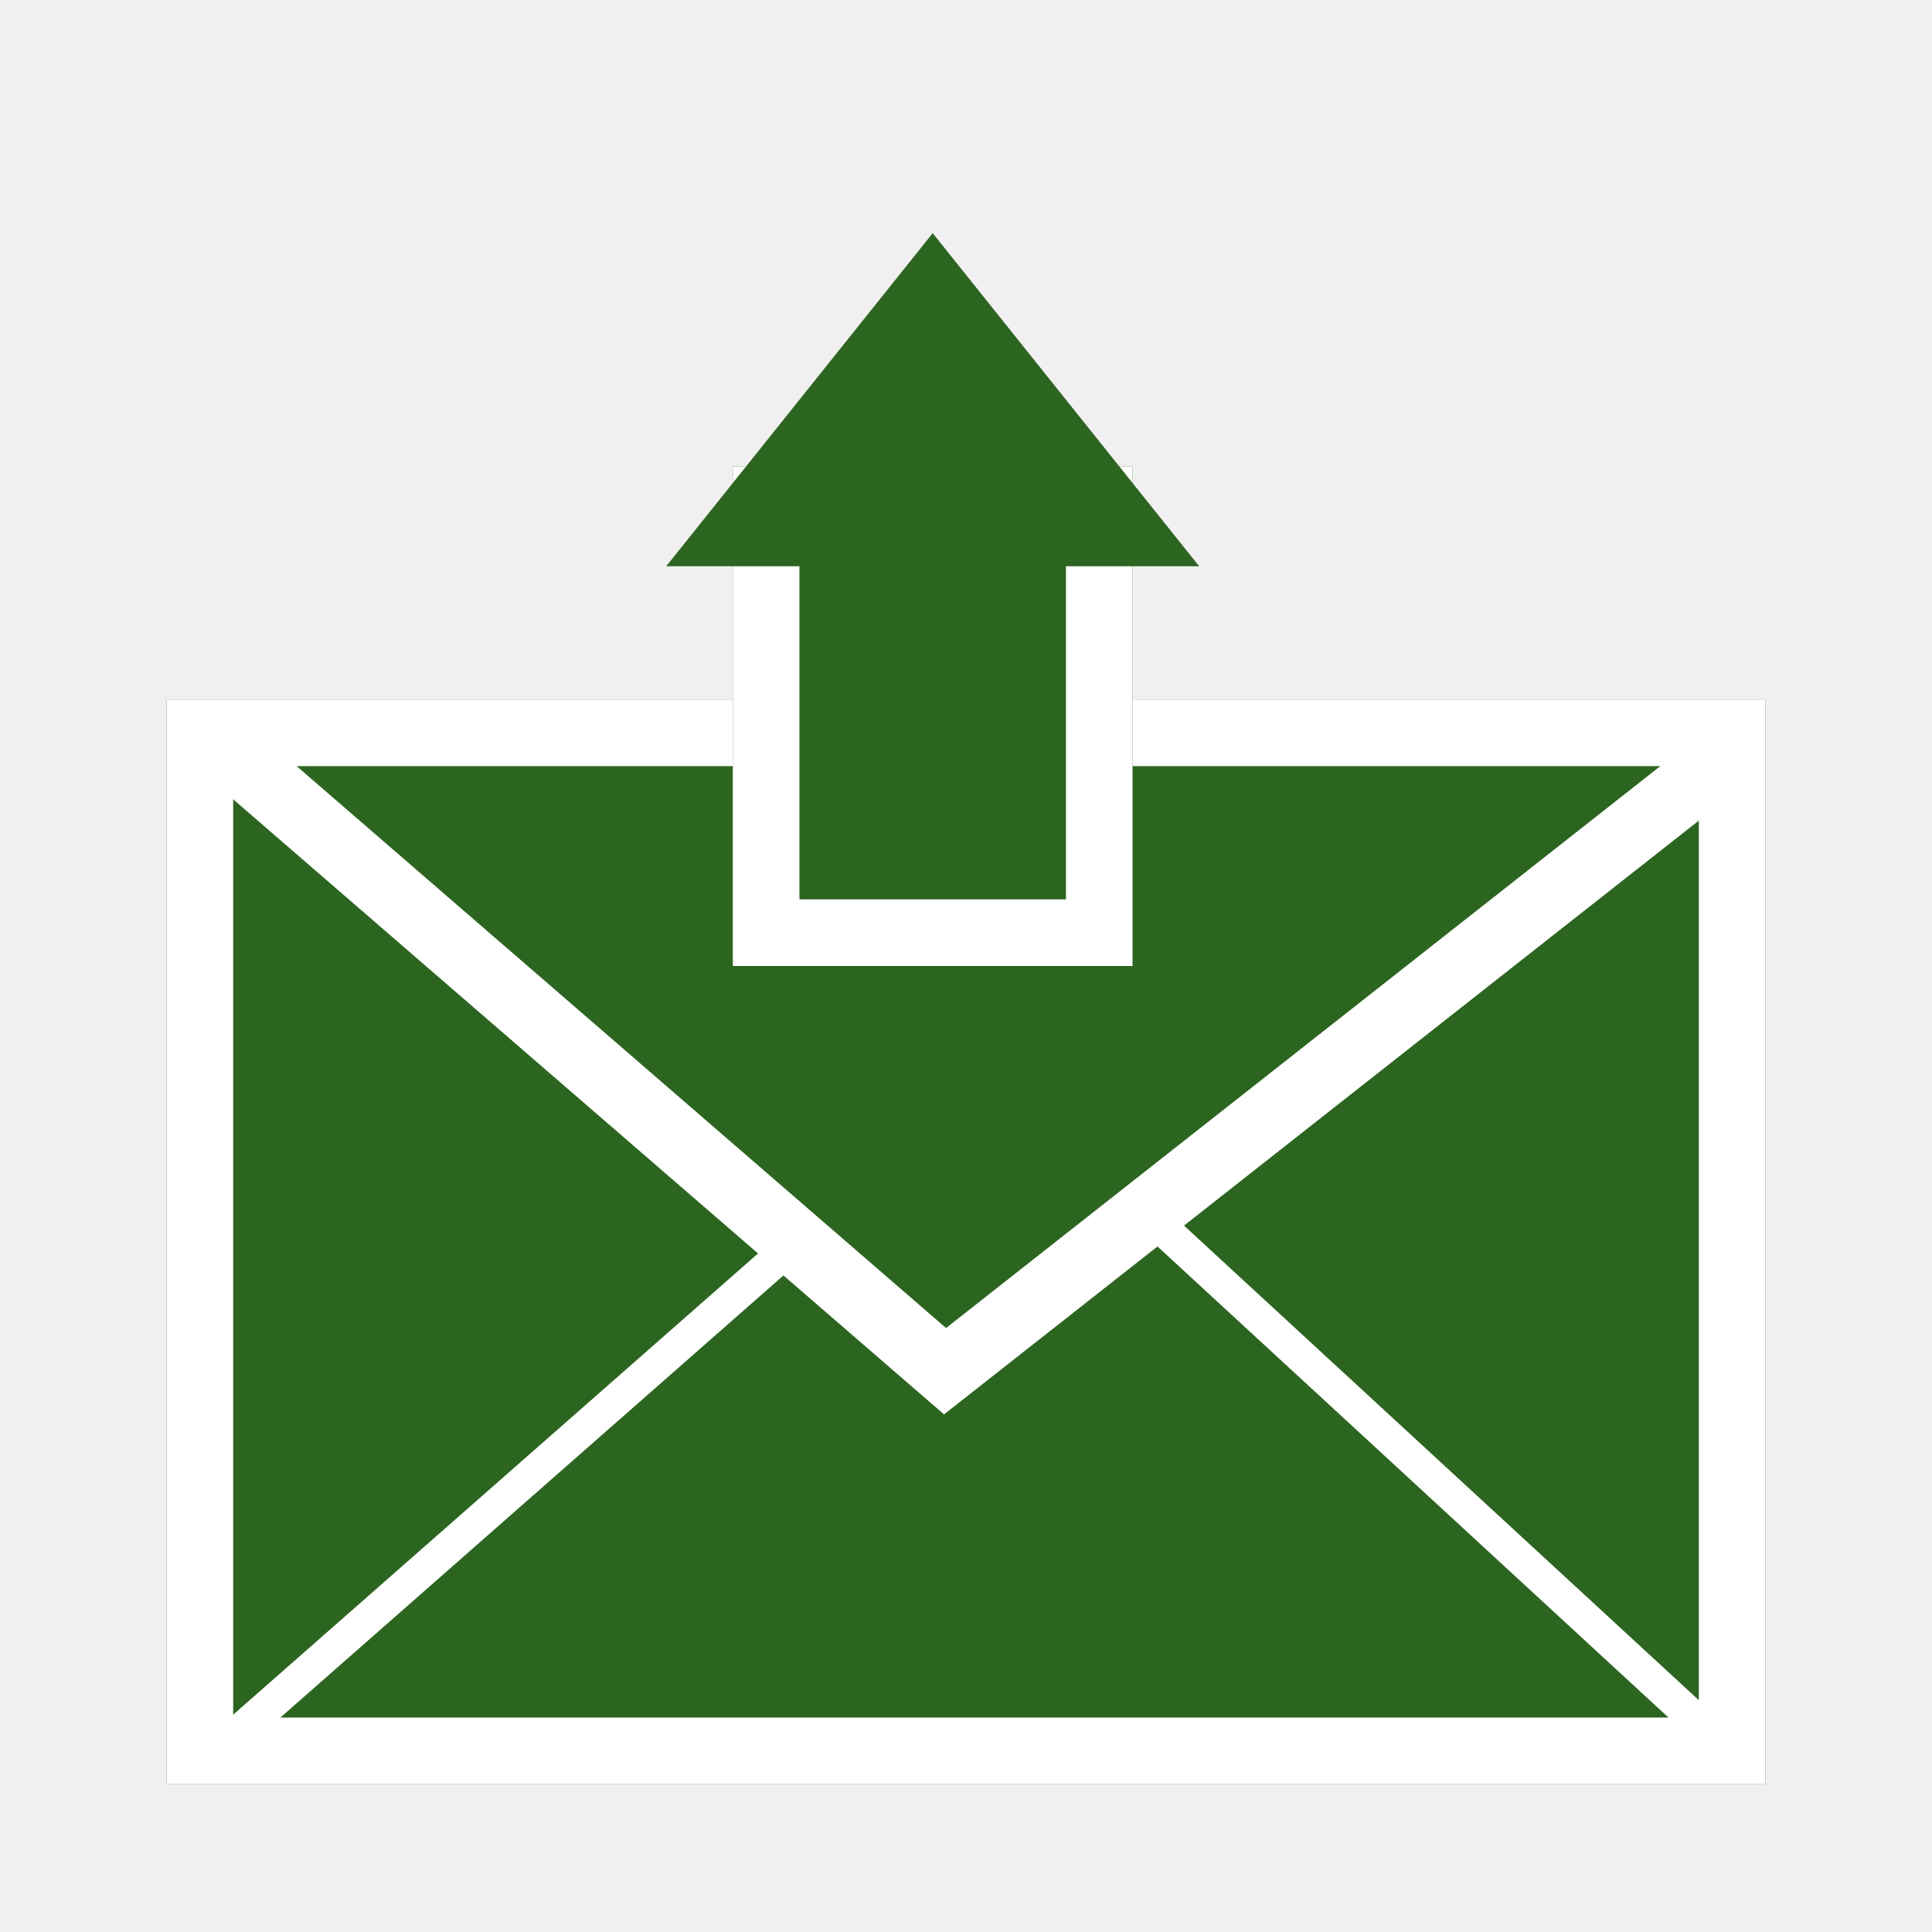
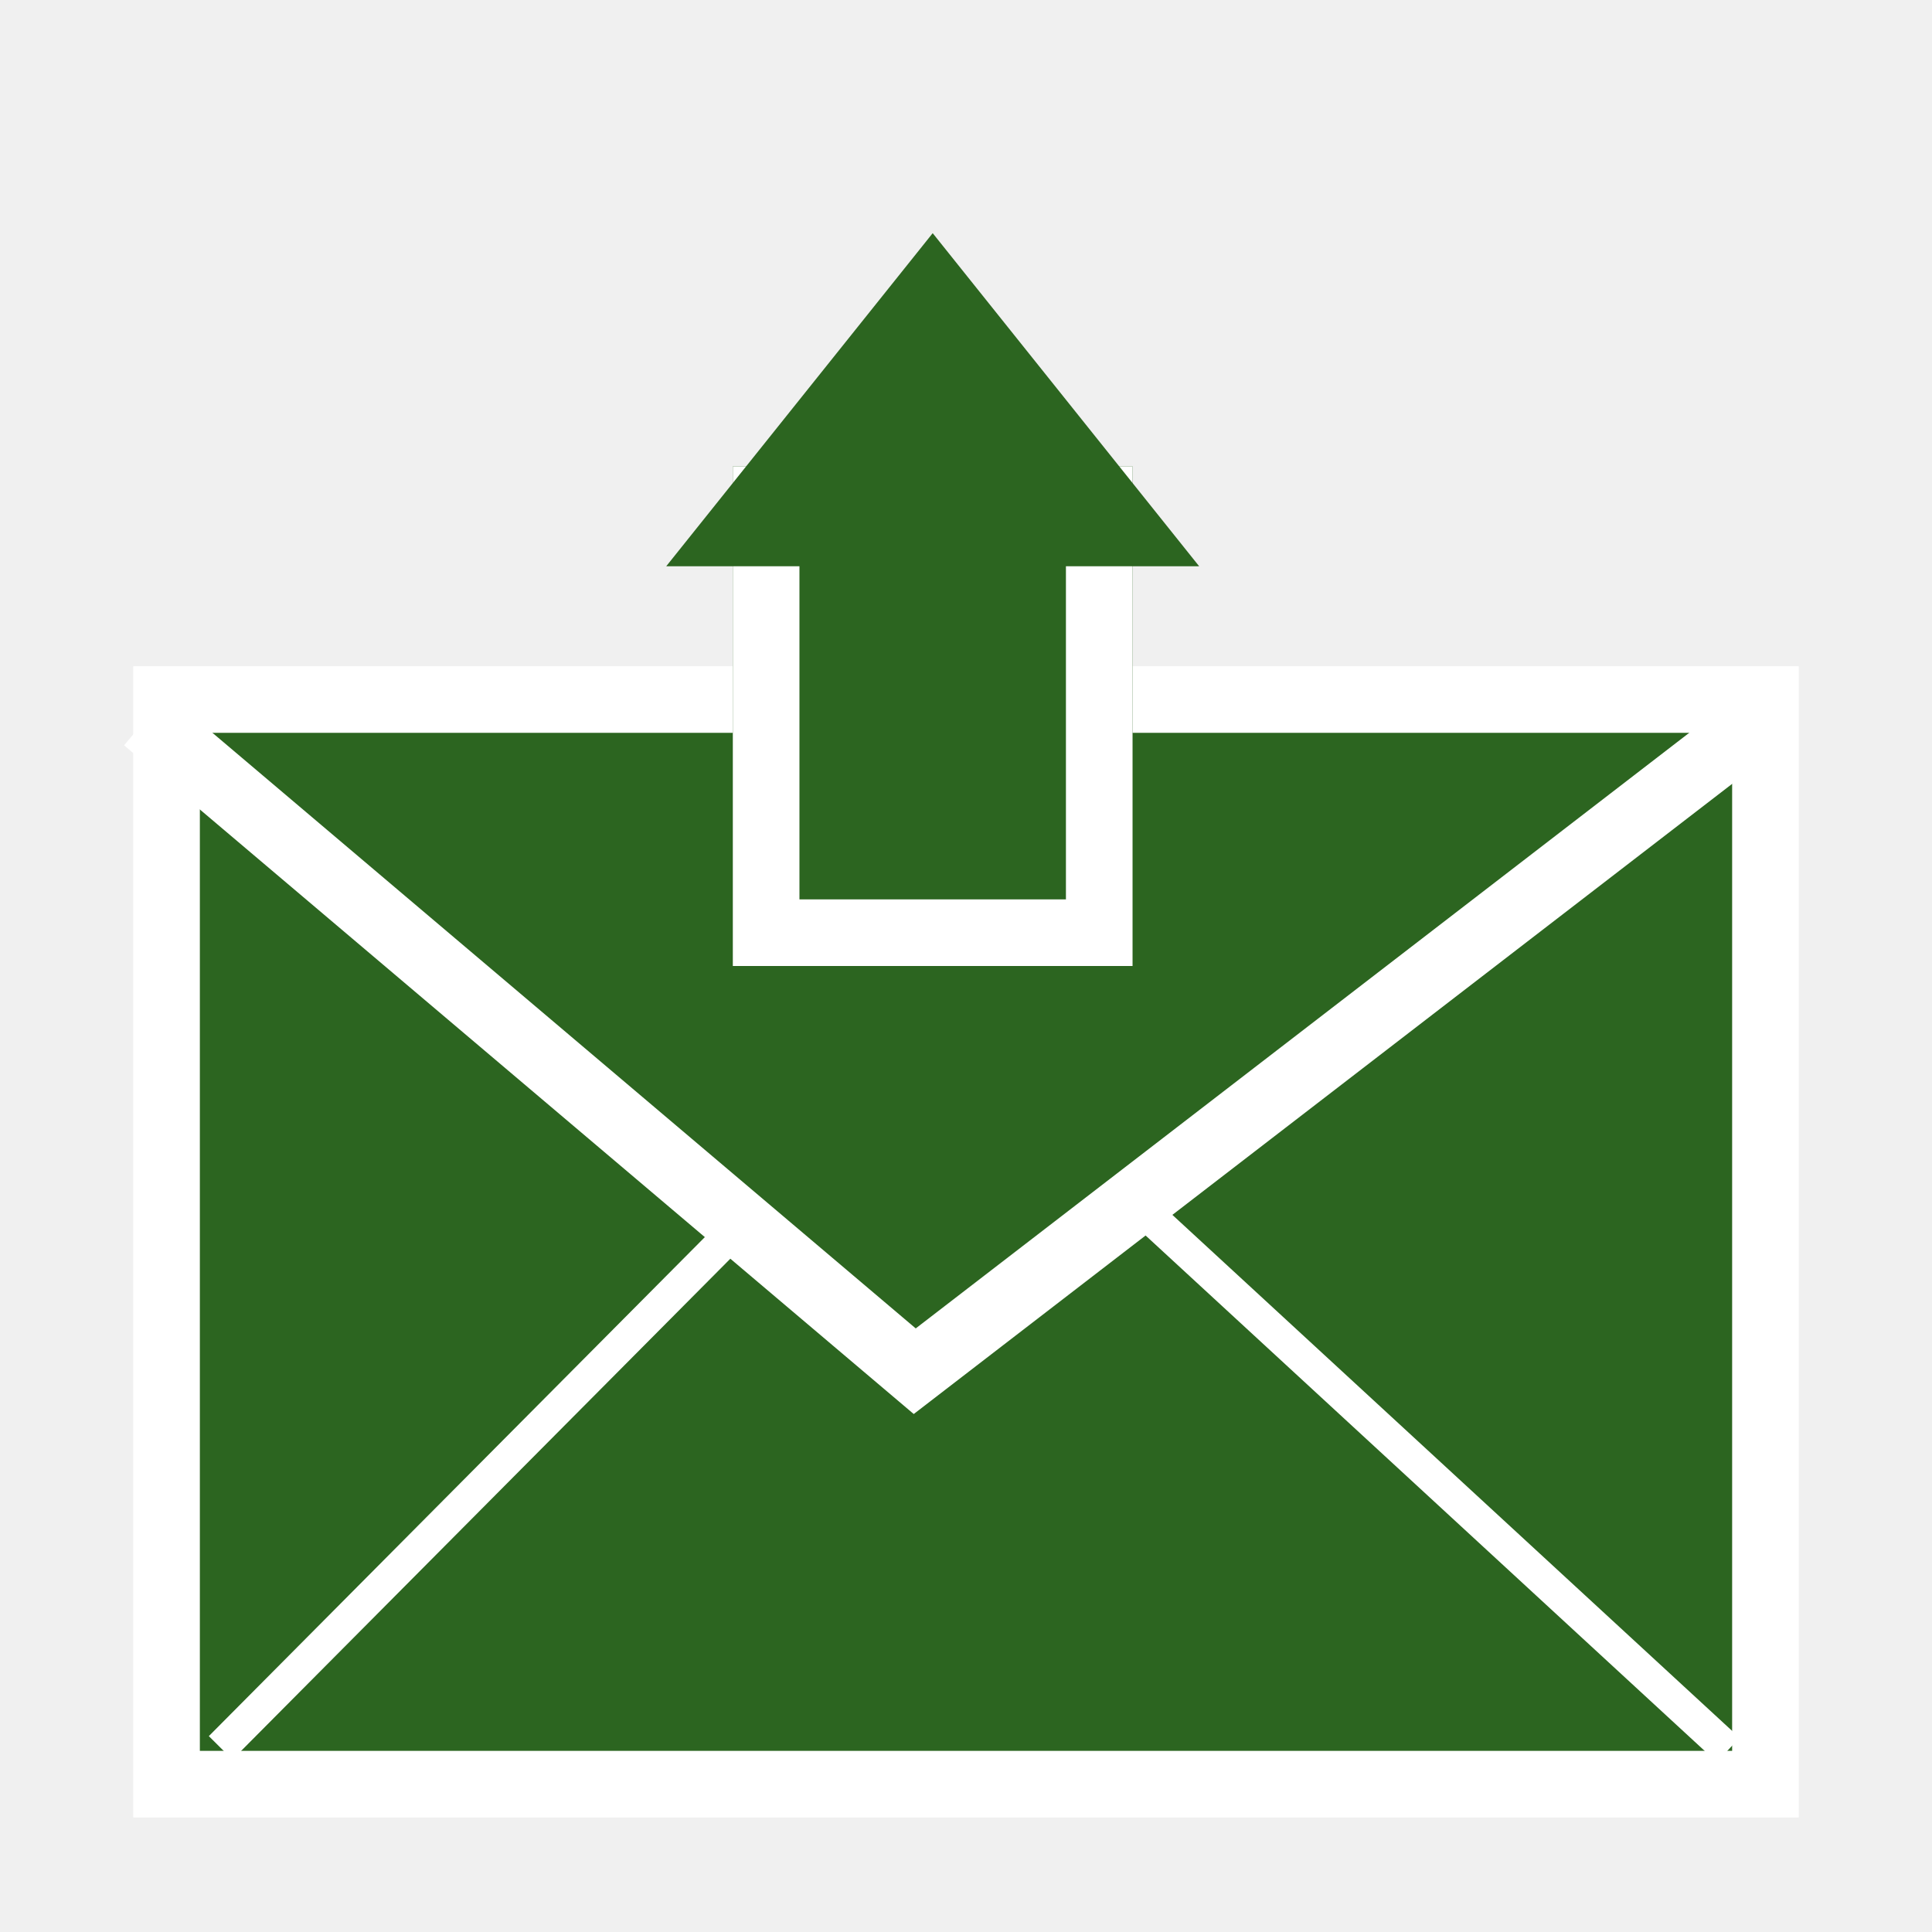
<svg xmlns="http://www.w3.org/2000/svg" xmlns:xlink="http://www.w3.org/1999/xlink" width="58px" height="58px" viewBox="0 0 58 58" version="1.1">
  <defs>
-     <rect id="path-1" x="5" y="21" width="48" height="32.562" />
-     <rect id="path-2" x="22" y="14" width="12" height="15" />
+     <rect id="path-1" x="22" y="14" width="12" height="15" />
  </defs>
  <g id="Page-1" stroke="none" stroke-width="1" fill="none" fill-rule="evenodd">
    <g id="58---Settings">
-       <g id="Rectangle-2">
+       <rect id="Rectangle-2" stroke="#FFFFFF" stroke-width="2" fill="#2C6520" x="5" y="21" width="48" height="32.562" />
+       <g id="Rectangle-4">
        <use fill="#2C6520" fill-rule="evenodd" xlink:href="#path-1" />
-         <rect stroke="#FFFFFF" stroke-width="2" x="6" y="22" width="46" height="30.562" />
-       </g>
-       <g id="Rectangle-4">
-         <use fill="#2C6520" fill-rule="evenodd" xlink:href="#path-2" />
        <rect stroke="#FFFFFF" stroke-width="2" x="23" y="15" width="10" height="13" />
      </g>
      <polygon id="Triangle" fill="#2C6520" points="28 7 36 17 20 17" />
-       <polyline id="Path-2" stroke="#FFFFFF" stroke-width="2" points="6.673 22.391 28.371 41.165 52.371 22.284" />
-       <path d="M6.624,52.472 L23.921,37.272" id="Path-3" stroke="#FFFFFF" />
+       <polyline id="Path-2" stroke="#FFFFFF" stroke-width="2" points="4.371 21.611 27.461 41.165 53 21.5" />
+       <path d="M6.624,52.472 L22.5,36.5" id="Path-3" stroke="#FFFFFF" />
      <path d="M51.882,52.534 L34.695,36.69" id="Path-4" stroke="#FFFFFF" />
    </g>
  </g>
</svg>
